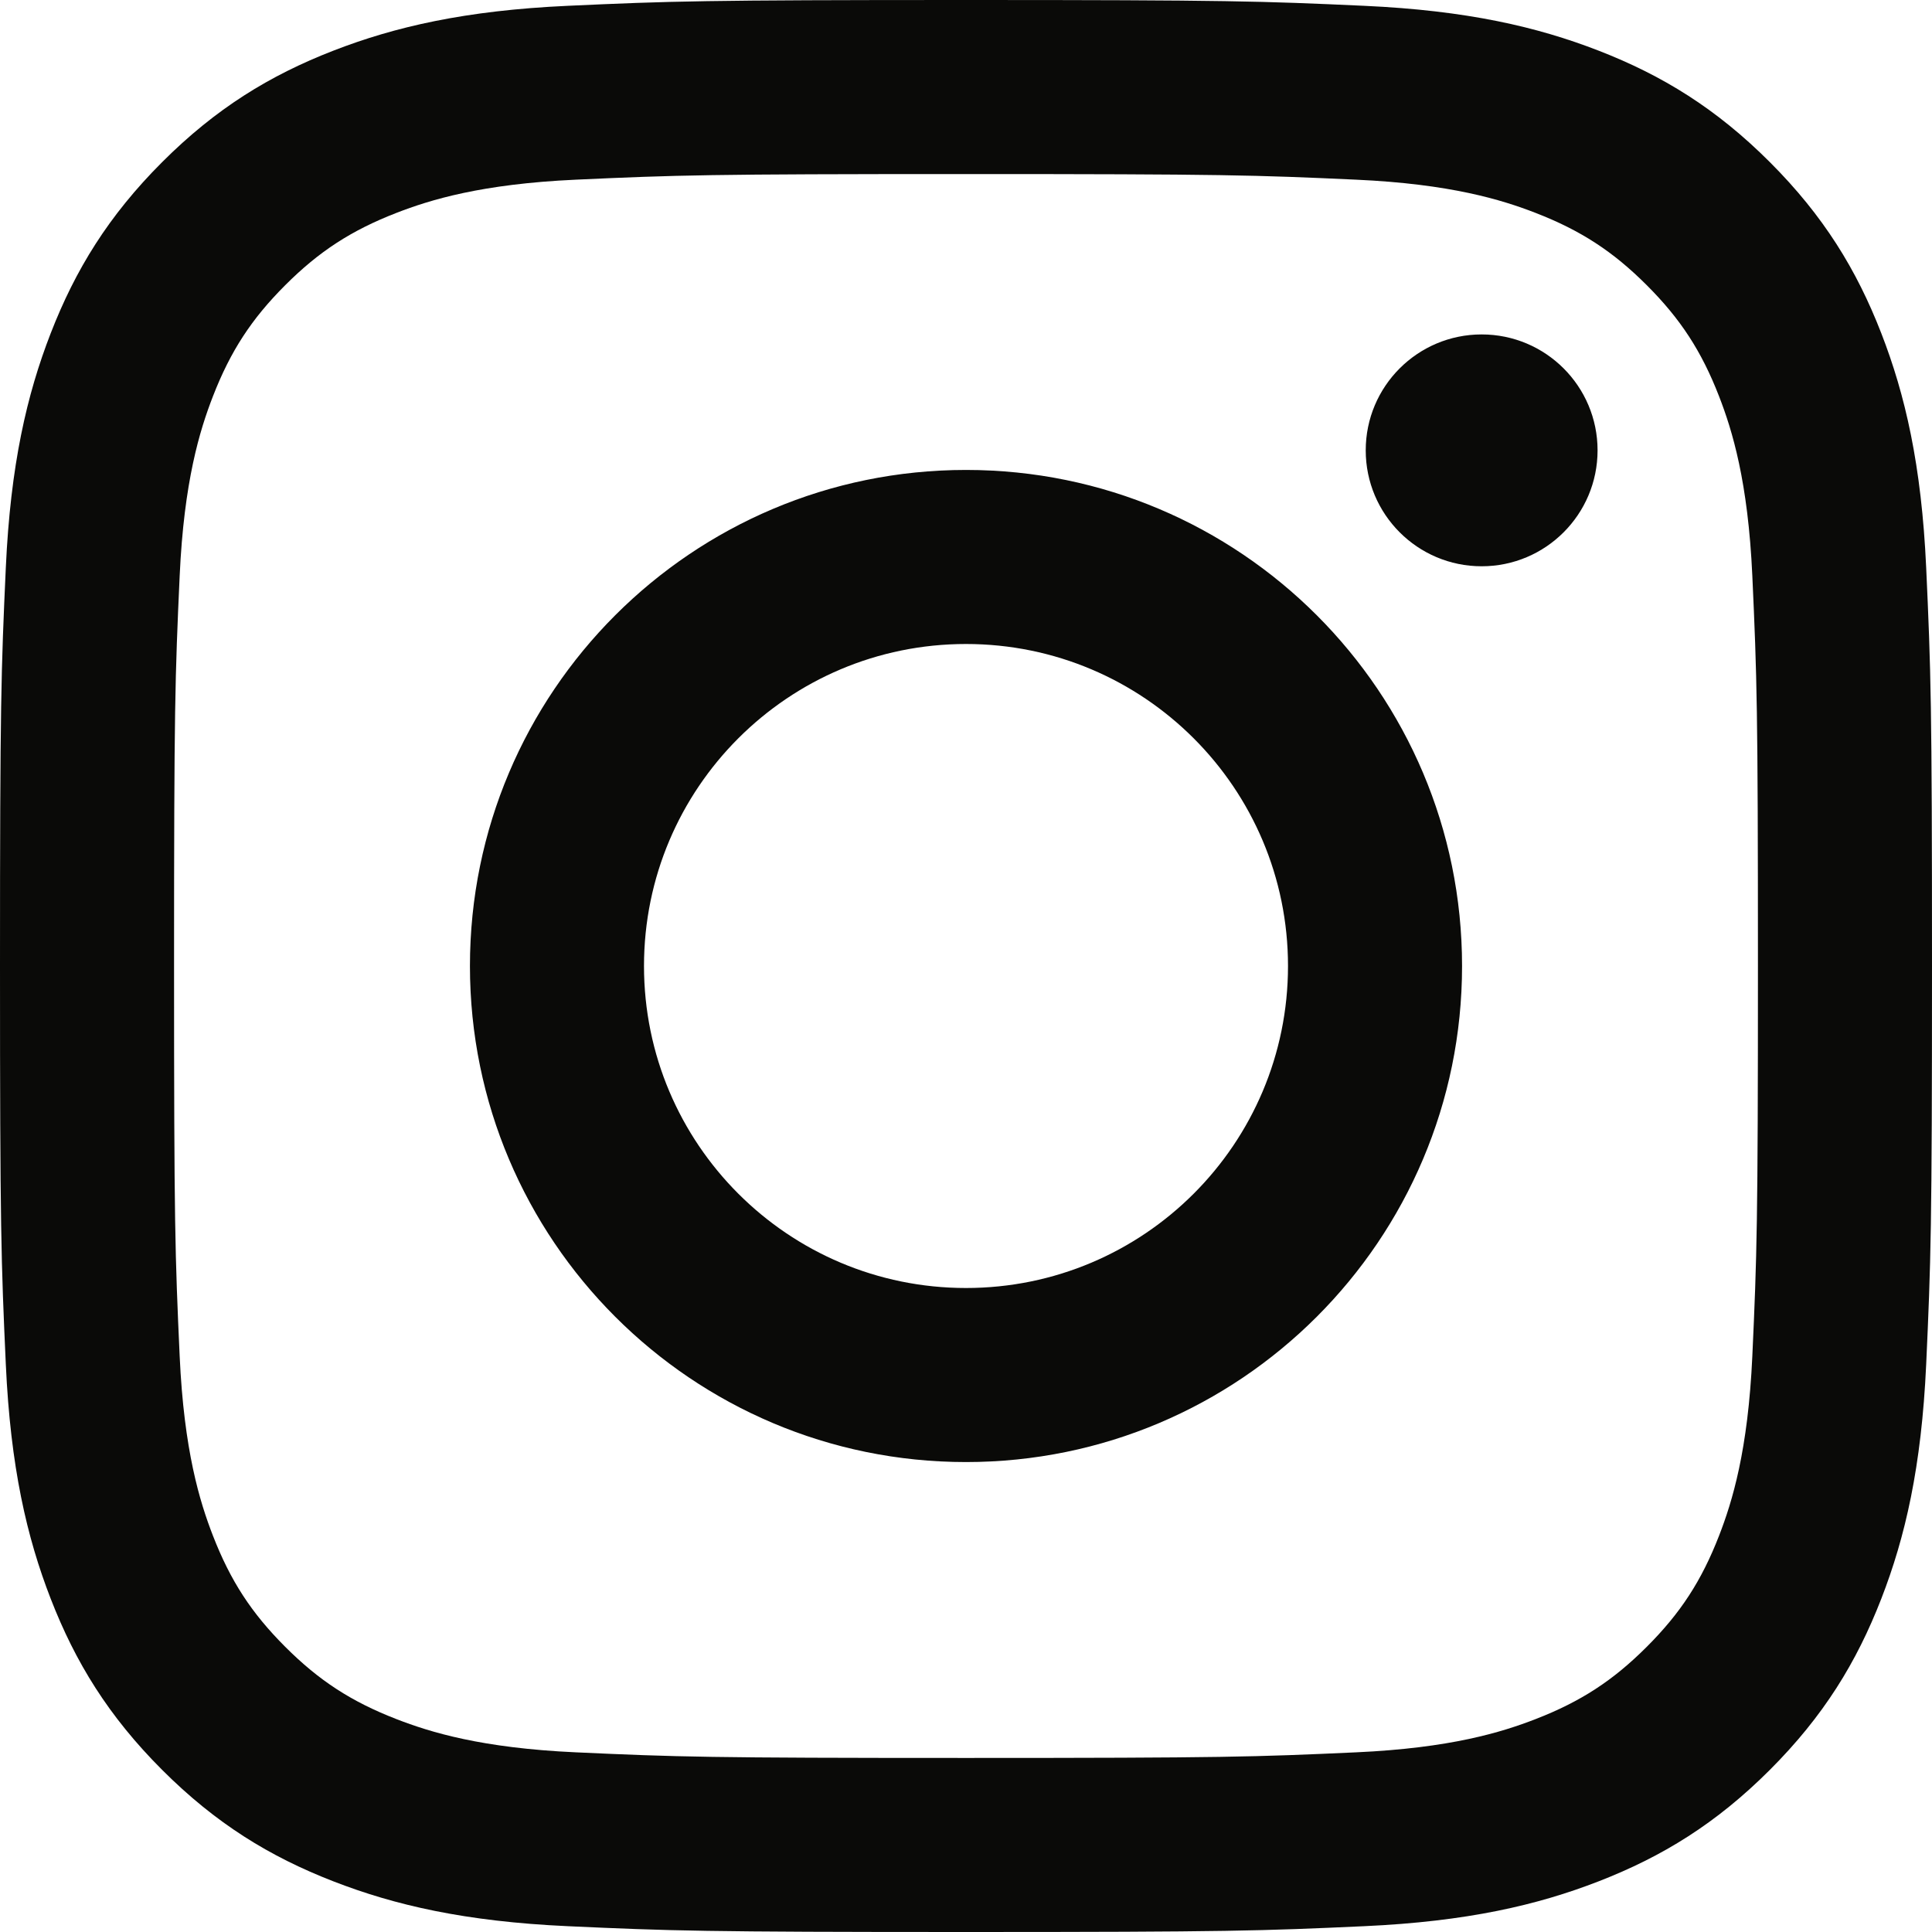
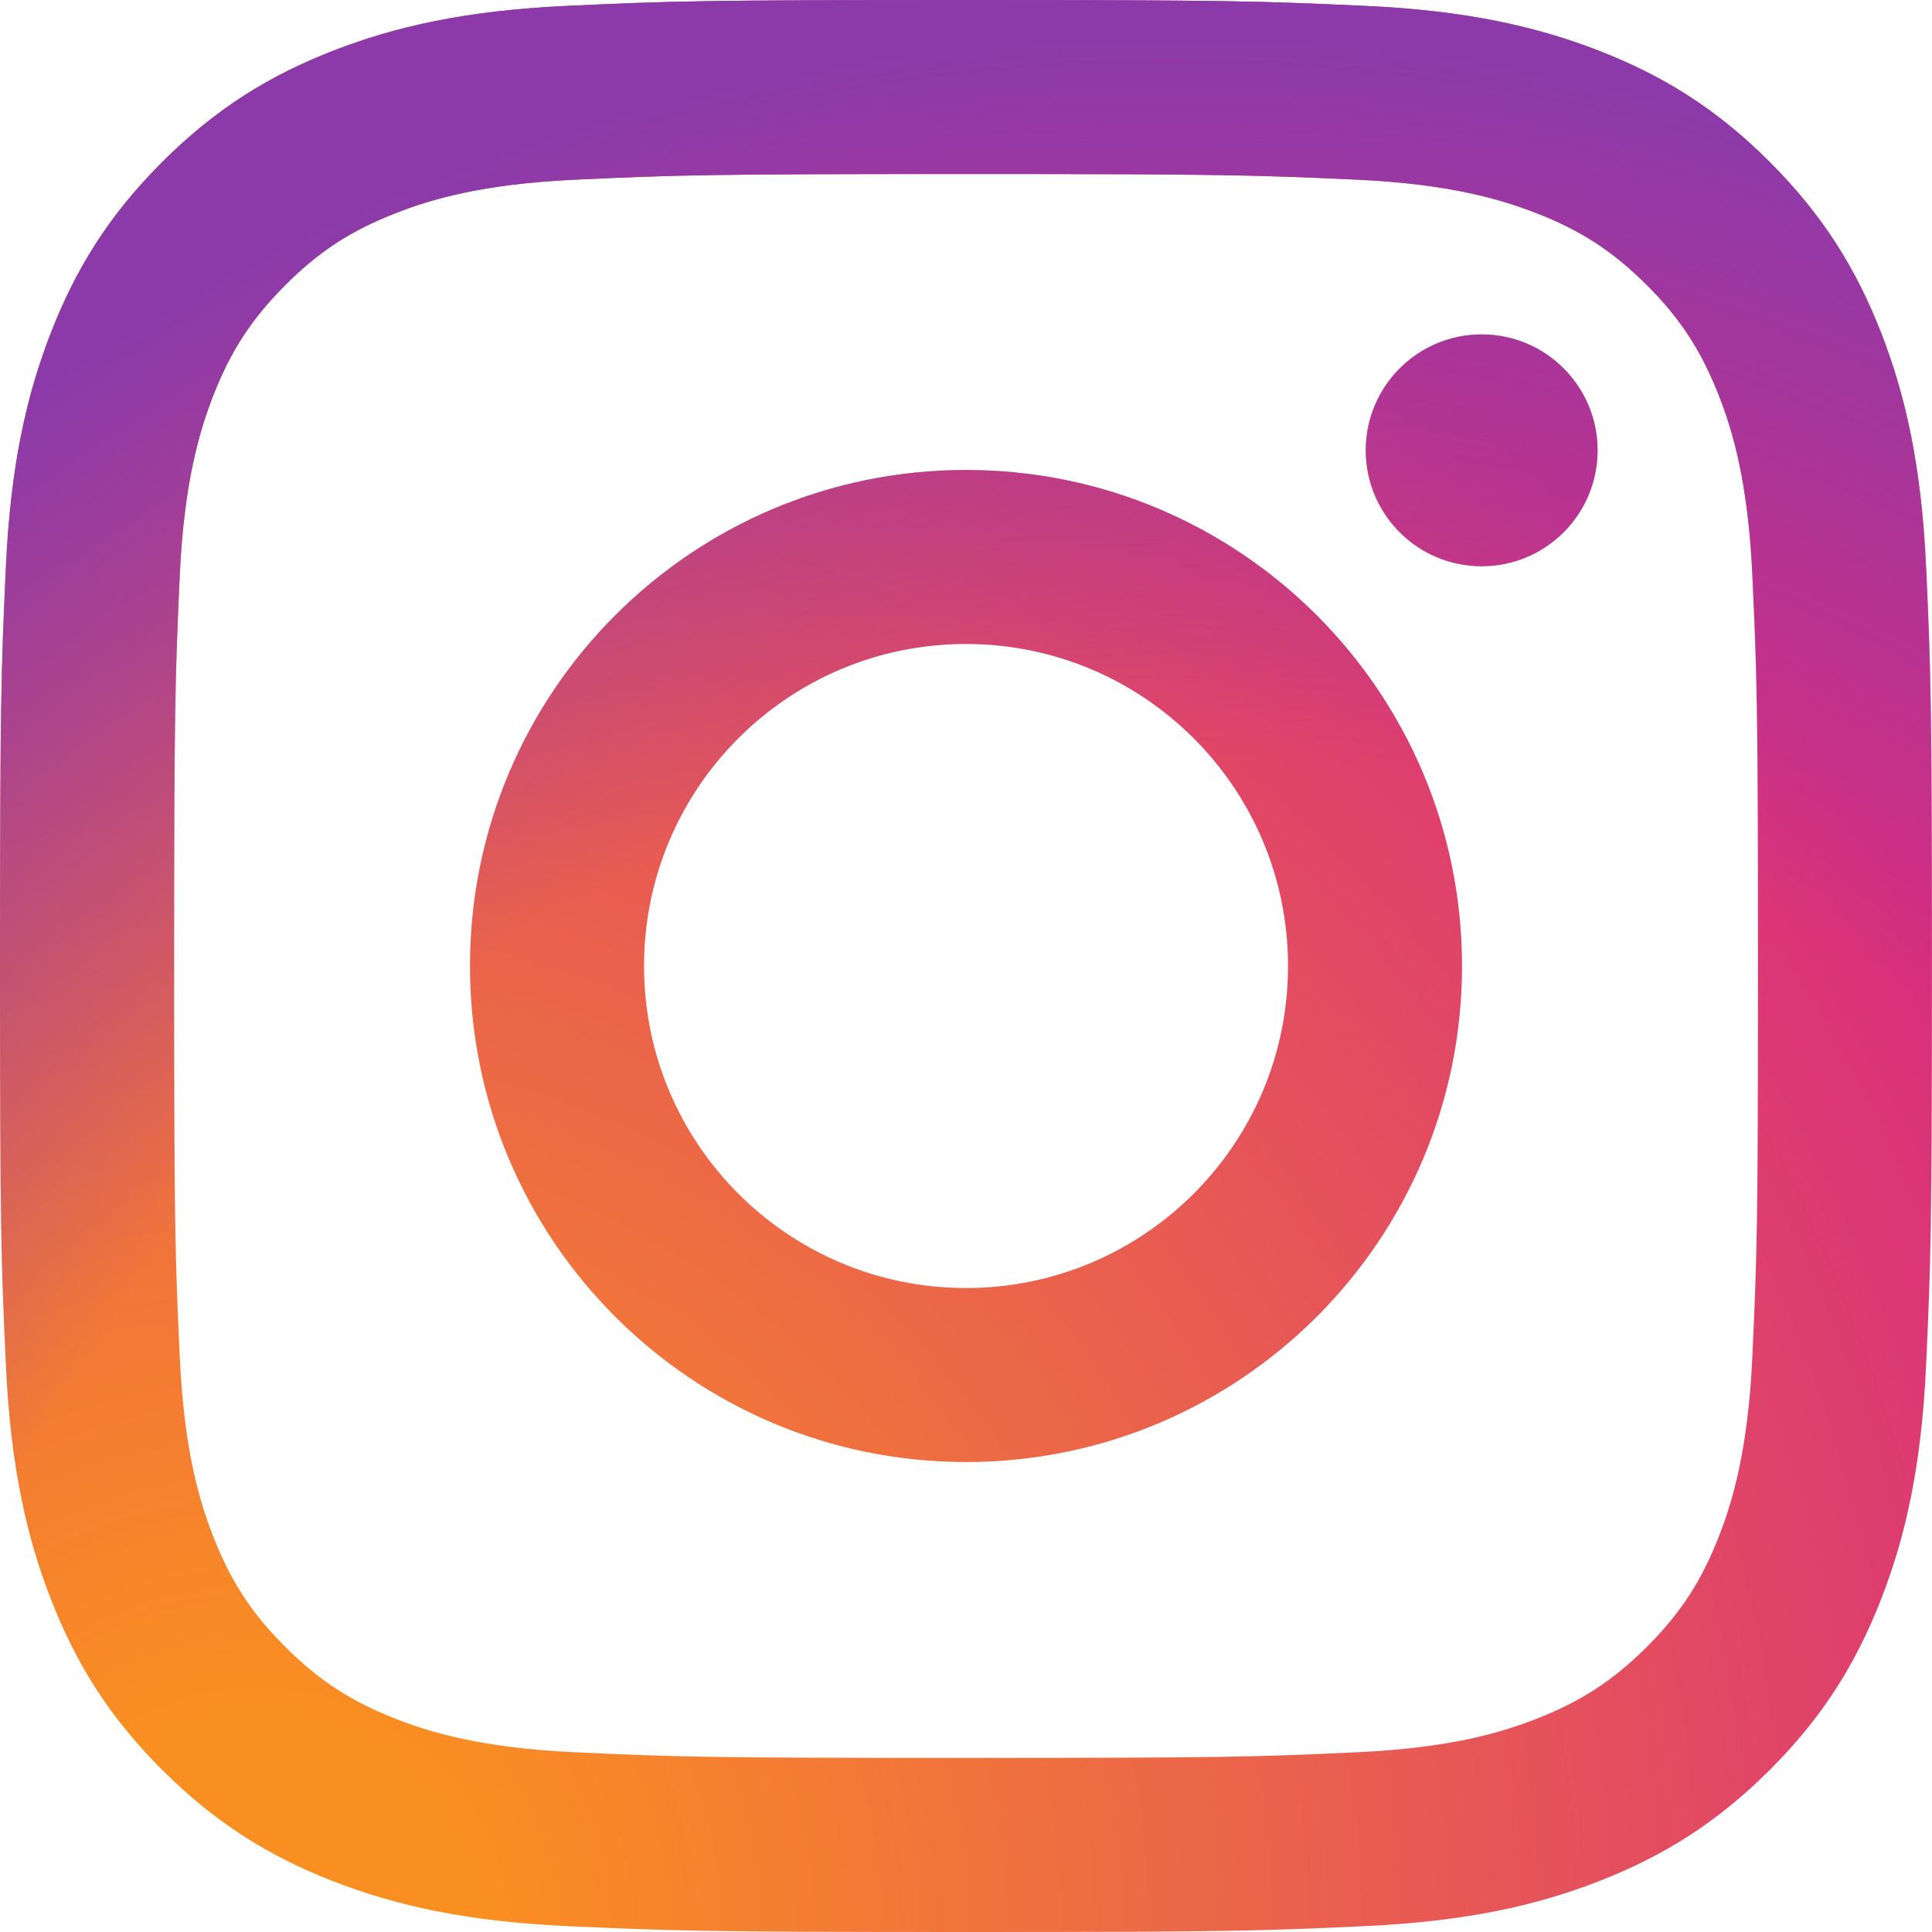
- <svg xmlns="http://www.w3.org/2000/svg" width="256px" height="256px" viewBox="0 0 256 256" version="1.1" preserveAspectRatio="xMidYMid">
-   <g>
-     <path d="M128,23.064 C162.177,23.064 166.225,23.194 179.722,23.809 C192.202,24.379 198.98,26.464 203.491,28.217 C209.465,30.539 213.729,33.313 218.208,37.792 C222.687,42.271 225.461,46.535 227.783,52.509 C229.536,57.02 231.621,63.798 232.191,76.277 C232.806,89.775 232.936,93.823 232.936,128 C232.936,162.178 232.806,166.226 232.191,179.723 C231.621,192.203 229.536,198.98 227.783,203.491 C225.461,209.465 222.687,213.73 218.208,218.209 C213.729,222.688 209.465,225.462 203.491,227.783 C198.98,229.536 192.202,231.622 179.722,232.191 C166.227,232.807 162.179,232.937 128,232.937 C93.82,232.937 89.772,232.807 76.277,232.191 C63.797,231.622 57.02,229.536 52.509,227.783 C46.535,225.462 42.27,222.688 37.791,218.209 C33.312,213.73 30.538,209.465 28.217,203.491 C26.464,198.98 24.378,192.203 23.809,179.723 C23.193,166.226 23.063,162.178 23.063,128 C23.063,93.823 23.193,89.775 23.809,76.278 C24.378,63.798 26.464,57.02 28.217,52.509 C30.538,46.535 33.312,42.271 37.791,37.792 C42.27,33.313 46.535,30.539 52.509,28.217 C57.02,26.464 63.797,24.379 76.277,23.809 C89.774,23.194 93.822,23.064 128,23.064 M128,0 C93.237,0 88.878,0.147 75.226,0.77 C61.601,1.392 52.297,3.556 44.155,6.72 C35.737,9.991 28.599,14.368 21.483,21.484 C14.367,28.6 9.991,35.738 6.72,44.155 C3.555,52.297 1.392,61.602 0.77,75.226 C0.147,88.878 0,93.237 0,128 C0,162.763 0.147,167.122 0.77,180.774 C1.392,194.399 3.555,203.703 6.72,211.845 C9.991,220.262 14.367,227.401 21.483,234.517 C28.599,241.633 35.737,246.009 44.155,249.28 C52.297,252.445 61.601,254.608 75.226,255.23 C88.878,255.853 93.237,256 128,256 C162.763,256 167.122,255.853 180.774,255.23 C194.398,254.608 203.703,252.445 211.845,249.28 C220.262,246.009 227.4,241.633 234.516,234.517 C241.632,227.401 246.009,220.263 249.28,211.845 C252.444,203.703 254.608,194.399 255.23,180.774 C255.853,167.122 256,162.763 256,128 C256,93.237 255.853,88.878 255.23,75.226 C254.608,61.602 252.444,52.297 249.28,44.155 C246.009,35.738 241.632,28.6 234.516,21.484 C227.4,14.368 220.262,9.991 211.845,6.72 C203.703,3.556 194.398,1.392 180.774,0.77 C167.122,0.147 162.763,0 128,0 Z M128,62.27 C91.698,62.27 62.27,91.699 62.27,128 C62.27,164.302 91.698,193.73 128,193.73 C164.301,193.73 193.73,164.302 193.73,128 C193.73,91.699 164.301,62.27 128,62.27 Z M128,170.667 C104.436,170.667 85.333,151.564 85.333,128 C85.333,104.436 104.436,85.333 128,85.333 C151.564,85.333 170.667,104.436 170.667,128 C170.667,151.564 151.564,170.667 128,170.667 Z M211.686,59.673 C211.686,68.157 204.81,75.034 196.327,75.034 C187.843,75.034 180.966,68.157 180.966,59.673 C180.966,51.19 187.843,44.314 196.327,44.314 C204.81,44.314 211.686,51.19 211.686,59.673 Z" fill="#0A0A08" />
-   </g>
+ <svg xmlns="http://www.w3.org/2000/svg" viewBox="0 0 2500 2500" width="2500" height="2500">
+   <defs>
+     <radialGradient id="0" cx="332.14" cy="2511.81" r="3263.54" gradientUnits="userSpaceOnUse">
+       <stop offset=".09" stop-color="#fa8f21" />
+       <stop offset=".78" stop-color="#d82d7e" />
+     </radialGradient>
+     <radialGradient id="1" cx="1516.14" cy="2623.81" r="2572.12" gradientUnits="userSpaceOnUse">
+       <stop offset=".64" stop-color="#8c3aaa" stop-opacity="0" />
+       <stop offset="1" stop-color="#8c3aaa" />
+     </radialGradient>
+   </defs>
+   <path d="M833.4,1250c0-230.11,186.49-416.7,416.6-416.7s416.7,186.59,416.7,416.7-186.59,416.7-416.7,416.7S833.4,1480.11,833.4,1250m-225.26,0c0,354.5,287.36,641.86,641.86,641.86S1891.86,1604.5,1891.86,1250,1604.5,608.14,1250,608.14,608.14,895.5,608.14,1250M1767.27,582.69a150,150,0,1,0,150.06-149.94h-0.06a150.07,150.07,0,0,0-150,149.94M745,2267.47c-121.87-5.55-188.11-25.85-232.13-43-58.36-22.72-100-49.78-143.78-93.5s-70.88-85.32-93.5-143.68c-17.16-44-37.46-110.26-43-232.13-6.06-131.76-7.27-171.34-7.27-505.15s1.31-373.28,7.27-505.15c5.55-121.87,26-188,43-232.13,22.72-58.36,49.78-100,93.5-143.78s85.32-70.88,143.78-93.5c44-17.16,110.26-37.46,232.13-43,131.76-6.06,171.34-7.27,505-7.27s373.28,1.31,505.15,7.27c121.87,5.55,188,26,232.13,43,58.36,22.62,100,49.78,143.78,93.5s70.78,85.42,93.5,143.78c17.16,44,37.46,110.26,43,232.13,6.06,131.87,7.27,171.34,7.27,505.15s-1.21,373.28-7.27,505.15c-5.55,121.87-25.95,188.11-43,232.13-22.72,58.36-49.78,100-93.5,143.68s-85.42,70.78-143.78,93.5c-44,17.16-110.26,37.46-232.13,43-131.76,6.06-171.34,7.27-505.15,7.27s-373.28-1.21-505-7.27M734.65,7.57c-133.07,6.06-224,27.16-303.41,58.06C349,97.54,279.38,140.35,209.81,209.81S97.54,349,65.63,431.24c-30.9,79.46-52,170.34-58.06,303.41C1.41,867.93,0,910.54,0,1250s1.41,382.07,7.57,515.35c6.06,133.08,27.16,223.95,58.06,303.41,31.91,82.19,74.62,152,144.18,221.43S349,2402.37,431.24,2434.37c79.56,30.9,170.34,52,303.41,58.06C868,2498.49,910.54,2500,1250,2500s382.07-1.41,515.35-7.57c133.08-6.06,223.95-27.16,303.41-58.06,82.19-32,151.86-74.72,221.43-144.18s112.18-139.24,144.18-221.43c30.9-79.46,52.1-170.34,58.06-303.41,6.06-133.38,7.47-175.89,7.47-515.35s-1.41-382.07-7.47-515.35c-6.06-133.08-27.16-224-58.06-303.41-32-82.19-74.72-151.86-144.18-221.43S2150.95,97.54,2068.86,65.63c-79.56-30.9-170.44-52.1-303.41-58.06C1632.17,1.51,1589.56,0,1250.1,0S868,1.41,734.65,7.57" fill="url(#0)" />
+   <path d="M833.4,1250c0-230.11,186.49-416.7,416.6-416.7s416.7,186.59,416.7,416.7-186.59,416.7-416.7,416.7S833.4,1480.11,833.4,1250m-225.26,0c0,354.5,287.36,641.86,641.86,641.86S1891.86,1604.5,1891.86,1250,1604.5,608.14,1250,608.14,608.14,895.5,608.14,1250M1767.27,582.69a150,150,0,1,0,150.06-149.94h-0.06a150.07,150.07,0,0,0-150,149.94M745,2267.47c-121.87-5.55-188.11-25.85-232.13-43-58.36-22.72-100-49.78-143.78-93.5s-70.88-85.32-93.5-143.68c-17.16-44-37.46-110.26-43-232.13-6.06-131.76-7.27-171.34-7.27-505.15s1.31-373.28,7.27-505.15c5.55-121.87,26-188,43-232.13,22.72-58.36,49.78-100,93.5-143.78s85.32-70.88,143.78-93.5c44-17.16,110.26-37.46,232.13-43,131.76-6.06,171.34-7.27,505-7.27s373.28,1.31,505.15,7.27c121.87,5.55,188,26,232.13,43,58.36,22.62,100,49.78,143.78,93.5s70.78,85.42,93.5,143.78c17.16,44,37.46,110.26,43,232.13,6.06,131.87,7.27,171.34,7.27,505.15s-1.21,373.28-7.27,505.15c-5.55,121.87-25.95,188.11-43,232.13-22.72,58.36-49.78,100-93.5,143.68s-85.42,70.78-143.78,93.5c-44,17.16-110.26,37.46-232.13,43-131.76,6.06-171.34,7.27-505.15,7.27s-373.28-1.21-505-7.27M734.65,7.57c-133.07,6.06-224,27.16-303.41,58.06C349,97.54,279.38,140.35,209.81,209.81S97.54,349,65.63,431.24c-30.9,79.46-52,170.34-58.06,303.41C1.41,867.93,0,910.54,0,1250s1.41,382.07,7.57,515.35c6.06,133.08,27.16,223.95,58.06,303.41,31.91,82.19,74.62,152,144.18,221.43S349,2402.37,431.24,2434.37c79.56,30.9,170.34,52,303.41,58.06C868,2498.49,910.54,2500,1250,2500s382.07-1.41,515.35-7.57c133.08-6.06,223.95-27.16,303.41-58.06,82.19-32,151.86-74.72,221.43-144.18s112.18-139.24,144.18-221.43c30.9-79.46,52.1-170.34,58.06-303.41,6.06-133.38,7.47-175.89,7.47-515.35s-1.41-382.07-7.47-515.35c-6.06-133.08-27.16-224-58.06-303.41-32-82.19-74.72-151.86-144.18-221.43S2150.95,97.54,2068.86,65.63c-79.56-30.9-170.44-52.1-303.41-58.06C1632.17,1.51,1589.56,0,1250.1,0S868,1.41,734.65,7.57" fill="url(#1)" />
</svg>
